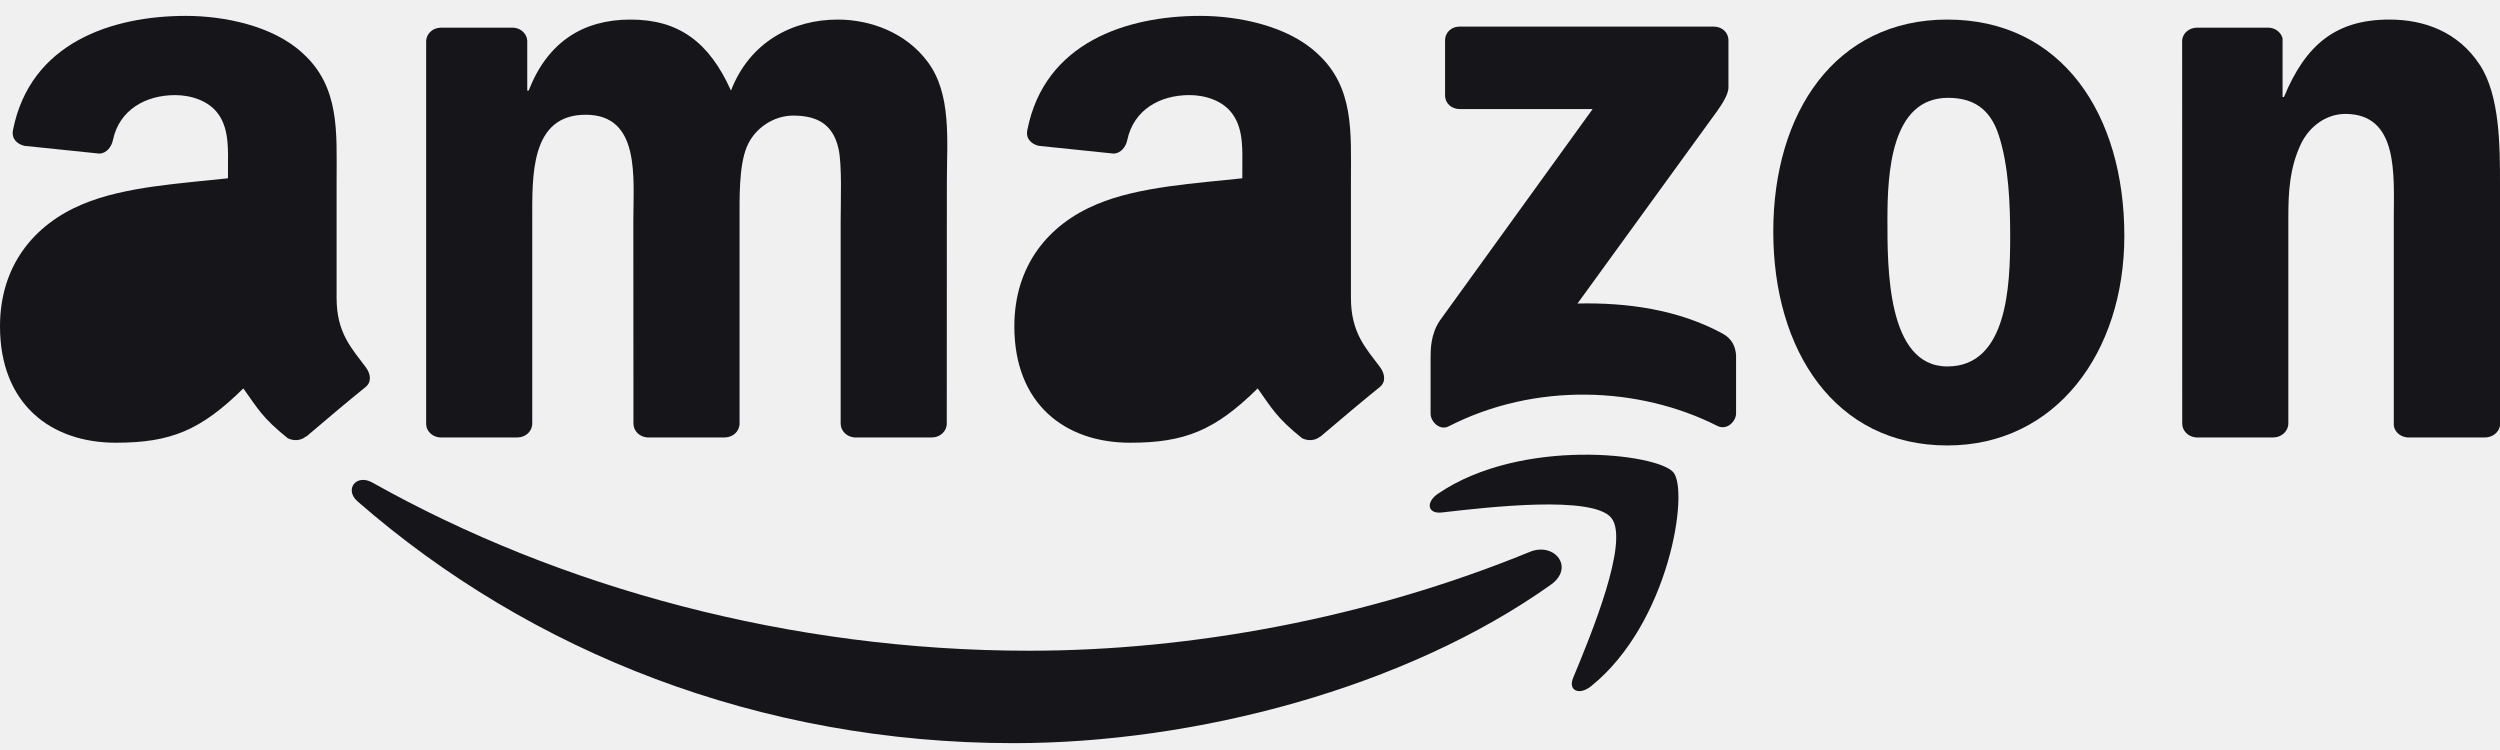
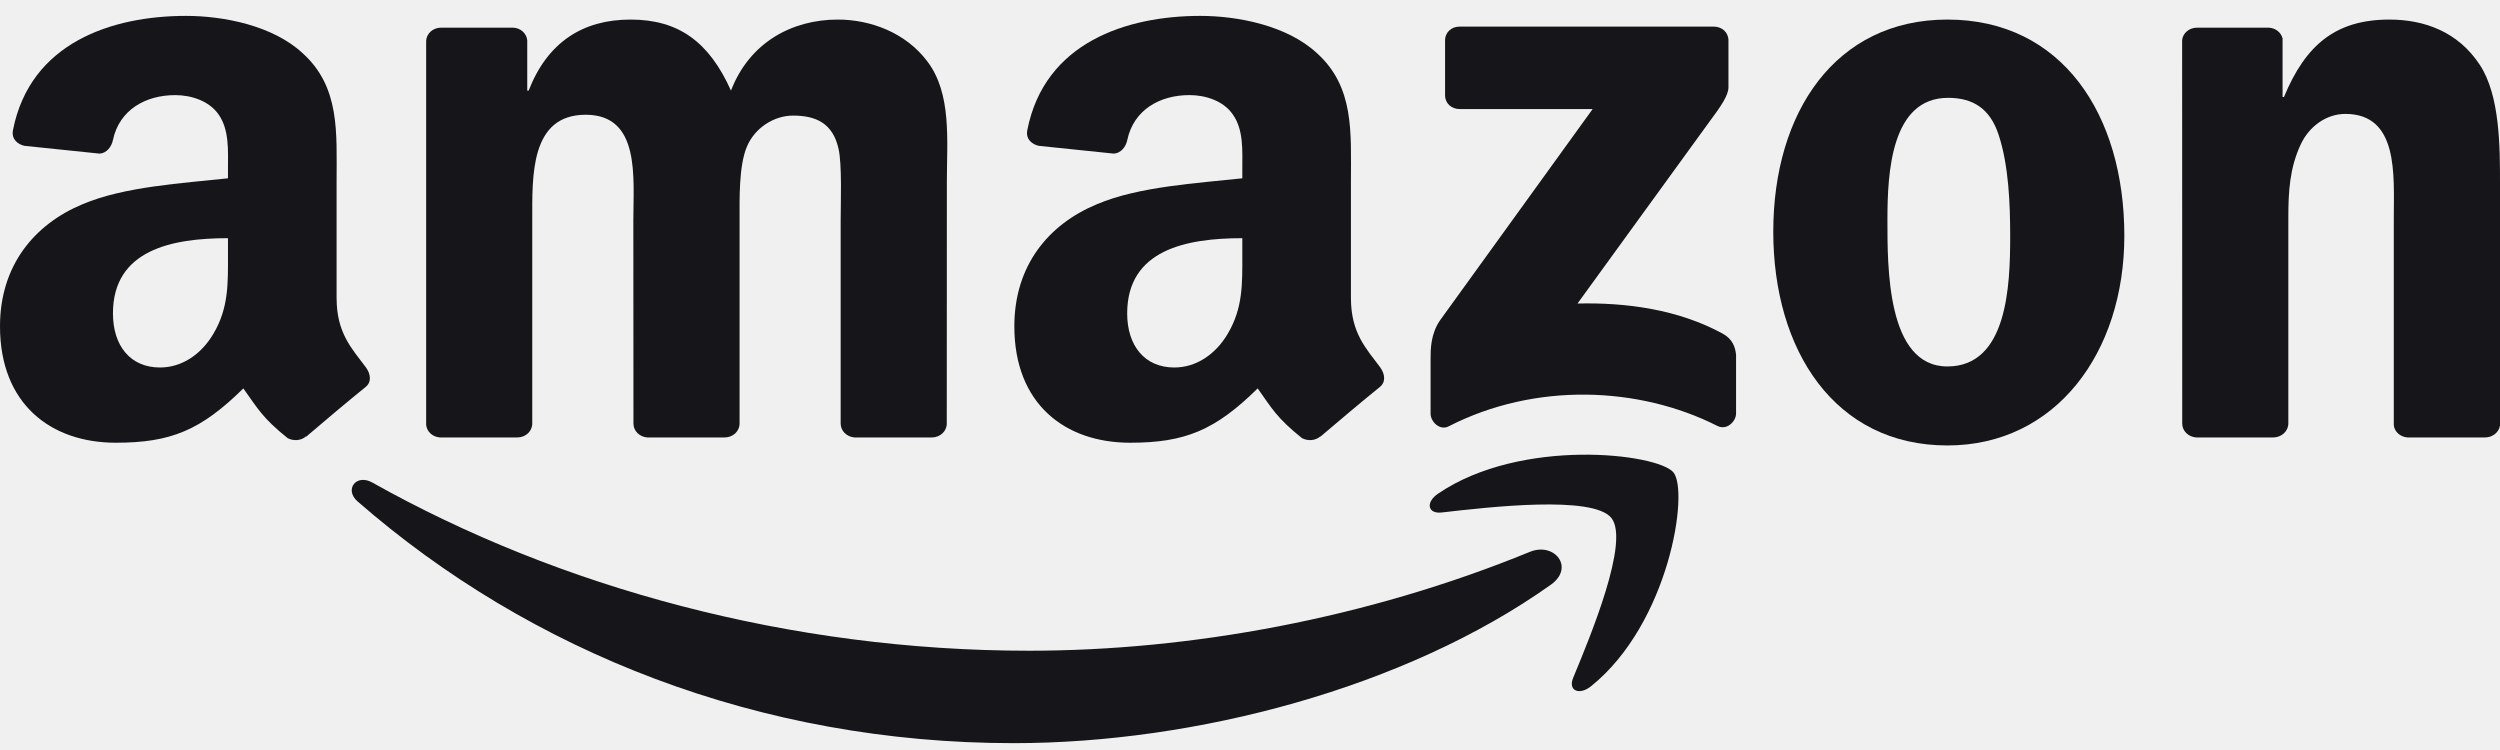
<svg xmlns="http://www.w3.org/2000/svg" width="110" height="33" viewBox="0 0 110 33" fill="none">
  <g id="Amazon_logo" clipPath="url(#clip0_3535_2511)">
    <g id="Vector">
-       <path fillRule="evenodd" clipRule="evenodd" d="M68.242 25.724C61.85 30.273 52.584 32.699 44.607 32.699C33.422 32.699 23.352 28.706 15.734 22.063C15.136 21.541 15.672 20.829 16.39 21.236C24.611 25.854 34.777 28.632 45.278 28.632C52.359 28.632 60.15 27.217 67.313 24.282C68.395 23.838 69.3 24.966 68.242 25.724Z" fill="#161519" />
-       <path fillRule="evenodd" clipRule="evenodd" d="M70.899 22.789C70.085 21.781 65.498 22.313 63.439 22.549C62.812 22.623 62.716 22.096 63.281 21.717C66.935 19.235 72.93 19.951 73.629 20.783C74.328 21.62 73.447 27.421 70.013 30.189C69.487 30.615 68.984 30.388 69.219 29.824C69.99 27.966 71.718 23.801 70.899 22.789Z" fill="#161519" />
-       <path fillRule="evenodd" clipRule="evenodd" d="M63.583 4.194V1.781C63.583 1.416 63.87 1.171 64.215 1.171H75.405C75.764 1.171 76.052 1.42 76.052 1.781V3.847C76.047 4.194 75.745 4.647 75.209 5.363L69.41 13.355C71.565 13.304 73.839 13.614 75.793 14.677C76.233 14.917 76.353 15.269 76.387 15.615V18.19C76.387 18.541 75.984 18.953 75.563 18.74C72.12 16.997 67.548 16.808 63.741 18.759C63.353 18.962 62.946 18.555 62.946 18.204V15.759C62.946 15.366 62.951 14.695 63.358 14.099L70.076 4.799H64.229C63.87 4.799 63.583 4.554 63.583 4.194Z" fill="#161519" />
-       <path fillRule="evenodd" clipRule="evenodd" d="M22.763 19.248H19.359C19.033 19.225 18.775 18.99 18.751 18.689V1.822C18.751 1.485 19.043 1.217 19.407 1.217H22.581C22.912 1.231 23.175 1.476 23.199 1.781V3.986H23.261C24.09 1.855 25.646 0.861 27.743 0.861C29.874 0.861 31.205 1.855 32.163 3.986C32.986 1.855 34.858 0.861 36.865 0.861C38.291 0.861 39.852 1.43 40.805 2.705C41.883 4.124 41.662 6.186 41.662 7.993L41.658 18.638C41.658 18.976 41.365 19.248 41.002 19.248H37.602C37.262 19.225 36.989 18.962 36.989 18.638V9.699C36.989 8.987 37.056 7.212 36.893 6.537C36.639 5.405 35.878 5.086 34.892 5.086C34.068 5.086 33.206 5.617 32.857 6.468C32.507 7.318 32.541 8.742 32.541 9.699V18.638C32.541 18.976 32.249 19.248 31.885 19.248H28.485C28.14 19.225 27.872 18.962 27.872 18.638L27.867 9.699C27.867 7.818 28.188 5.049 25.77 5.049C23.323 5.049 23.419 7.748 23.419 9.699V18.638C23.419 18.976 23.127 19.248 22.763 19.248Z" fill="#161519" />
-       <path fillRule="evenodd" clipRule="evenodd" d="M85.685 0.861C90.737 0.861 93.471 5.049 93.471 10.374C93.471 15.518 90.45 19.6 85.685 19.6C80.725 19.6 78.024 15.412 78.024 10.193C78.024 4.942 80.758 0.861 85.685 0.861ZM85.714 4.305C83.205 4.305 83.047 7.605 83.047 9.662C83.047 11.723 83.013 16.124 85.685 16.124C88.324 16.124 88.448 12.574 88.448 10.411C88.448 8.987 88.386 7.286 87.941 5.936C87.558 4.762 86.796 4.305 85.714 4.305Z" fill="#161519" />
-       <path fillRule="evenodd" clipRule="evenodd" d="M100.021 19.248H96.631C96.291 19.225 96.018 18.962 96.018 18.638L96.014 1.767C96.042 1.457 96.325 1.217 96.67 1.217H99.825C100.122 1.231 100.366 1.425 100.433 1.688V4.268H100.495C101.448 1.961 102.784 0.861 105.135 0.861C106.663 0.861 108.152 1.393 109.109 2.849C110 4.198 110 6.468 110 8.1V18.717C109.962 19.013 109.679 19.248 109.344 19.248H105.93C105.619 19.225 105.36 19.003 105.327 18.717V9.556C105.327 7.711 105.547 5.012 103.196 5.012C102.368 5.012 101.606 5.548 101.228 6.362C100.749 7.392 100.687 8.418 100.687 9.556V18.638C100.682 18.976 100.385 19.248 100.021 19.248Z" fill="#161519" />
-       <path fillRule="evenodd" clipRule="evenodd" d="M54.662 11.192C54.662 12.472 54.696 13.54 54.026 14.677C53.484 15.601 52.623 16.17 51.67 16.17C50.363 16.17 49.596 15.209 49.596 13.79C49.596 10.988 52.197 10.48 54.662 10.48V11.192ZM58.096 19.202C57.87 19.396 57.545 19.41 57.291 19.281C56.161 18.375 55.955 17.954 55.338 17.09C53.47 18.93 52.144 19.48 49.726 19.48C46.858 19.48 44.631 17.774 44.631 14.358C44.631 11.691 46.125 9.874 48.261 8.987C50.109 8.201 52.69 8.063 54.662 7.845V7.42C54.662 6.639 54.725 5.714 54.246 5.04C53.834 4.434 53.039 4.184 52.335 4.184C51.038 4.184 49.884 4.827 49.601 6.158C49.544 6.454 49.319 6.745 49.008 6.759L45.708 6.417C45.431 6.357 45.12 6.14 45.201 5.728C45.957 1.864 49.577 0.699 52.814 0.699C54.471 0.699 56.635 1.125 57.942 2.336C59.599 3.829 59.441 5.821 59.441 7.989V13.11C59.441 14.649 60.102 15.324 60.724 16.156C60.94 16.452 60.988 16.808 60.71 17.03C60.016 17.589 58.78 18.629 58.1 19.211L58.096 19.202Z" fill="#161519" />
-       <path fillRule="evenodd" clipRule="evenodd" d="M10.031 11.192C10.031 12.472 10.065 13.54 9.395 14.677C8.853 15.602 7.996 16.17 7.039 16.17C5.732 16.17 4.97 15.209 4.97 13.79C4.97 10.989 7.57 10.48 10.031 10.48V11.192ZM13.464 19.202C13.239 19.396 12.914 19.41 12.66 19.281C11.53 18.375 11.329 17.954 10.707 17.09C8.839 18.93 7.518 19.48 5.095 19.48C2.231 19.48 0 17.774 0 14.358C0 11.691 1.499 9.875 3.629 8.987C5.478 8.201 8.059 8.063 10.031 7.845V7.42C10.031 6.639 10.094 5.715 9.62 5.04C9.203 4.434 8.408 4.185 7.709 4.185C6.411 4.185 5.253 4.827 4.97 6.158C4.913 6.454 4.688 6.745 4.381 6.759L1.077 6.417C0.8 6.357 0.493 6.14 0.57 5.728C1.331 1.864 4.946 0.699 8.183 0.699C9.84 0.699 12.004 1.125 13.311 2.336C14.968 3.829 14.81 5.821 14.81 7.989V13.11C14.81 14.649 15.471 15.324 16.093 16.156C16.314 16.452 16.361 16.808 16.084 17.03C15.389 17.589 14.154 18.629 13.474 19.212L13.464 19.202Z" fill="#161519" />
+       <path fill-rule="evenodd" clip-rule="evenodd" d="M68.242 25.724C61.85 30.273 52.584 32.699 44.607 32.699C33.422 32.699 23.352 28.706 15.734 22.063C15.136 21.541 15.672 20.829 16.39 21.236C24.611 25.854 34.777 28.632 45.278 28.632C52.359 28.632 60.15 27.217 67.313 24.282C68.395 23.838 69.3 24.966 68.242 25.724Z" fill="#161519" />
+       <path fill-rule="evenodd" clip-rule="evenodd" d="M70.899 22.789C70.085 21.781 65.498 22.313 63.439 22.549C62.812 22.623 62.716 22.096 63.281 21.717C66.935 19.235 72.93 19.951 73.629 20.783C74.328 21.62 73.447 27.421 70.013 30.189C69.487 30.615 68.984 30.388 69.219 29.824C69.99 27.966 71.718 23.801 70.899 22.789Z" fill="#161519" />
+       <path fill-rule="evenodd" clip-rule="evenodd" d="M63.583 4.194V1.781C63.583 1.416 63.87 1.171 64.215 1.171H75.405C75.764 1.171 76.052 1.42 76.052 1.781V3.847C76.047 4.194 75.745 4.647 75.209 5.363L69.41 13.355C71.565 13.304 73.839 13.614 75.793 14.677C76.233 14.917 76.353 15.269 76.387 15.615V18.19C76.387 18.541 75.984 18.953 75.563 18.74C72.12 16.997 67.548 16.808 63.741 18.759C63.353 18.962 62.946 18.555 62.946 18.204V15.759C62.946 15.366 62.951 14.695 63.358 14.099L70.076 4.799H64.229C63.87 4.799 63.583 4.554 63.583 4.194Z" fill="#161519" />
+       <path fill-rule="evenodd" clip-rule="evenodd" d="M22.763 19.248H19.359C19.033 19.225 18.775 18.99 18.751 18.689V1.822C18.751 1.485 19.043 1.217 19.407 1.217H22.581C22.912 1.231 23.175 1.476 23.199 1.781V3.986H23.261C24.09 1.855 25.646 0.861 27.743 0.861C29.874 0.861 31.205 1.855 32.163 3.986C32.986 1.855 34.858 0.861 36.865 0.861C38.291 0.861 39.852 1.43 40.805 2.705C41.883 4.124 41.662 6.186 41.662 7.993L41.658 18.638C41.658 18.976 41.365 19.248 41.002 19.248H37.602C37.262 19.225 36.989 18.962 36.989 18.638V9.699C36.989 8.987 37.056 7.212 36.893 6.537C36.639 5.405 35.878 5.086 34.892 5.086C34.068 5.086 33.206 5.617 32.857 6.468C32.507 7.318 32.541 8.742 32.541 9.699V18.638C32.541 18.976 32.249 19.248 31.885 19.248H28.485C28.14 19.225 27.872 18.962 27.872 18.638L27.867 9.699C27.867 7.818 28.188 5.049 25.77 5.049C23.323 5.049 23.419 7.748 23.419 9.699V18.638C23.419 18.976 23.127 19.248 22.763 19.248Z" fill="#161519" />
+       <path fill-rule="evenodd" clip-rule="evenodd" d="M85.685 0.861C90.737 0.861 93.471 5.049 93.471 10.374C93.471 15.518 90.45 19.6 85.685 19.6C80.725 19.6 78.024 15.412 78.024 10.193C78.024 4.942 80.758 0.861 85.685 0.861ZM85.714 4.305C83.205 4.305 83.047 7.605 83.047 9.662C83.047 11.723 83.013 16.124 85.685 16.124C88.324 16.124 88.448 12.574 88.448 10.411C88.448 8.987 88.386 7.286 87.941 5.936C87.558 4.762 86.796 4.305 85.714 4.305Z" fill="#161519" />
+       <path fill-rule="evenodd" clip-rule="evenodd" d="M100.021 19.248H96.631C96.291 19.225 96.018 18.962 96.018 18.638L96.014 1.767C96.042 1.457 96.325 1.217 96.67 1.217H99.825C100.122 1.231 100.366 1.425 100.433 1.688V4.268H100.495C101.448 1.961 102.784 0.861 105.135 0.861C106.663 0.861 108.152 1.393 109.109 2.849C110 4.198 110 6.468 110 8.1V18.717C109.962 19.013 109.679 19.248 109.344 19.248H105.93C105.619 19.225 105.36 19.003 105.327 18.717V9.556C105.327 7.711 105.547 5.012 103.196 5.012C102.368 5.012 101.606 5.548 101.228 6.362C100.749 7.392 100.687 8.418 100.687 9.556V18.638C100.682 18.976 100.385 19.248 100.021 19.248Z" fill="#161519" />
+       <path fill-rule="evenodd" clip-rule="evenodd" d="M54.662 11.192C54.662 12.472 54.696 13.54 54.026 14.677C53.484 15.601 52.623 16.17 51.67 16.17C50.363 16.17 49.596 15.209 49.596 13.79C49.596 10.988 52.197 10.48 54.662 10.48V11.192ZM58.096 19.202C57.87 19.396 57.545 19.41 57.291 19.281C56.161 18.375 55.955 17.954 55.338 17.09C53.47 18.93 52.144 19.48 49.726 19.48C46.858 19.48 44.631 17.774 44.631 14.358C44.631 11.691 46.125 9.874 48.261 8.987C50.109 8.201 52.69 8.063 54.662 7.845V7.42C54.662 6.639 54.725 5.714 54.246 5.04C53.834 4.434 53.039 4.184 52.335 4.184C51.038 4.184 49.884 4.827 49.601 6.158C49.544 6.454 49.319 6.745 49.008 6.759L45.708 6.417C45.431 6.357 45.12 6.14 45.201 5.728C45.957 1.864 49.577 0.699 52.814 0.699C54.471 0.699 56.635 1.125 57.942 2.336C59.599 3.829 59.441 5.821 59.441 7.989V13.11C59.441 14.649 60.102 15.324 60.724 16.156C60.94 16.452 60.988 16.808 60.71 17.03C60.016 17.589 58.78 18.629 58.1 19.211L58.096 19.202Z" fill="#161519" />
+       <path fill-rule="evenodd" clip-rule="evenodd" d="M10.031 11.192C10.031 12.472 10.065 13.54 9.395 14.677C8.853 15.602 7.996 16.17 7.039 16.17C5.732 16.17 4.97 15.209 4.97 13.79C4.97 10.989 7.57 10.48 10.031 10.48V11.192ZM13.464 19.202C13.239 19.396 12.914 19.41 12.66 19.281C11.53 18.375 11.329 17.954 10.707 17.09C8.839 18.93 7.518 19.48 5.095 19.48C2.231 19.48 0 17.774 0 14.358C0 11.691 1.499 9.875 3.629 8.987C5.478 8.201 8.059 8.063 10.031 7.845V7.42C10.031 6.639 10.094 5.715 9.62 5.04C9.203 4.434 8.408 4.185 7.709 4.185C6.411 4.185 5.253 4.827 4.97 6.158C4.913 6.454 4.688 6.745 4.381 6.759L1.077 6.417C0.8 6.357 0.493 6.14 0.57 5.728C1.331 1.864 4.946 0.699 8.183 0.699C9.84 0.699 12.004 1.125 13.311 2.336C14.968 3.829 14.81 5.821 14.81 7.989V13.11C14.81 14.649 15.471 15.324 16.093 16.156C16.314 16.452 16.361 16.808 16.084 17.03C15.389 17.589 14.154 18.629 13.474 19.212L13.464 19.202Z" fill="#161519" />
    </g>
  </g>
  <defs>
    <clipPath id="clip0_3535_2511">
      <rect width="110" height="32" fill="white" transform="translate(0 0.699219)" />
    </clipPath>
  </defs>
</svg>
